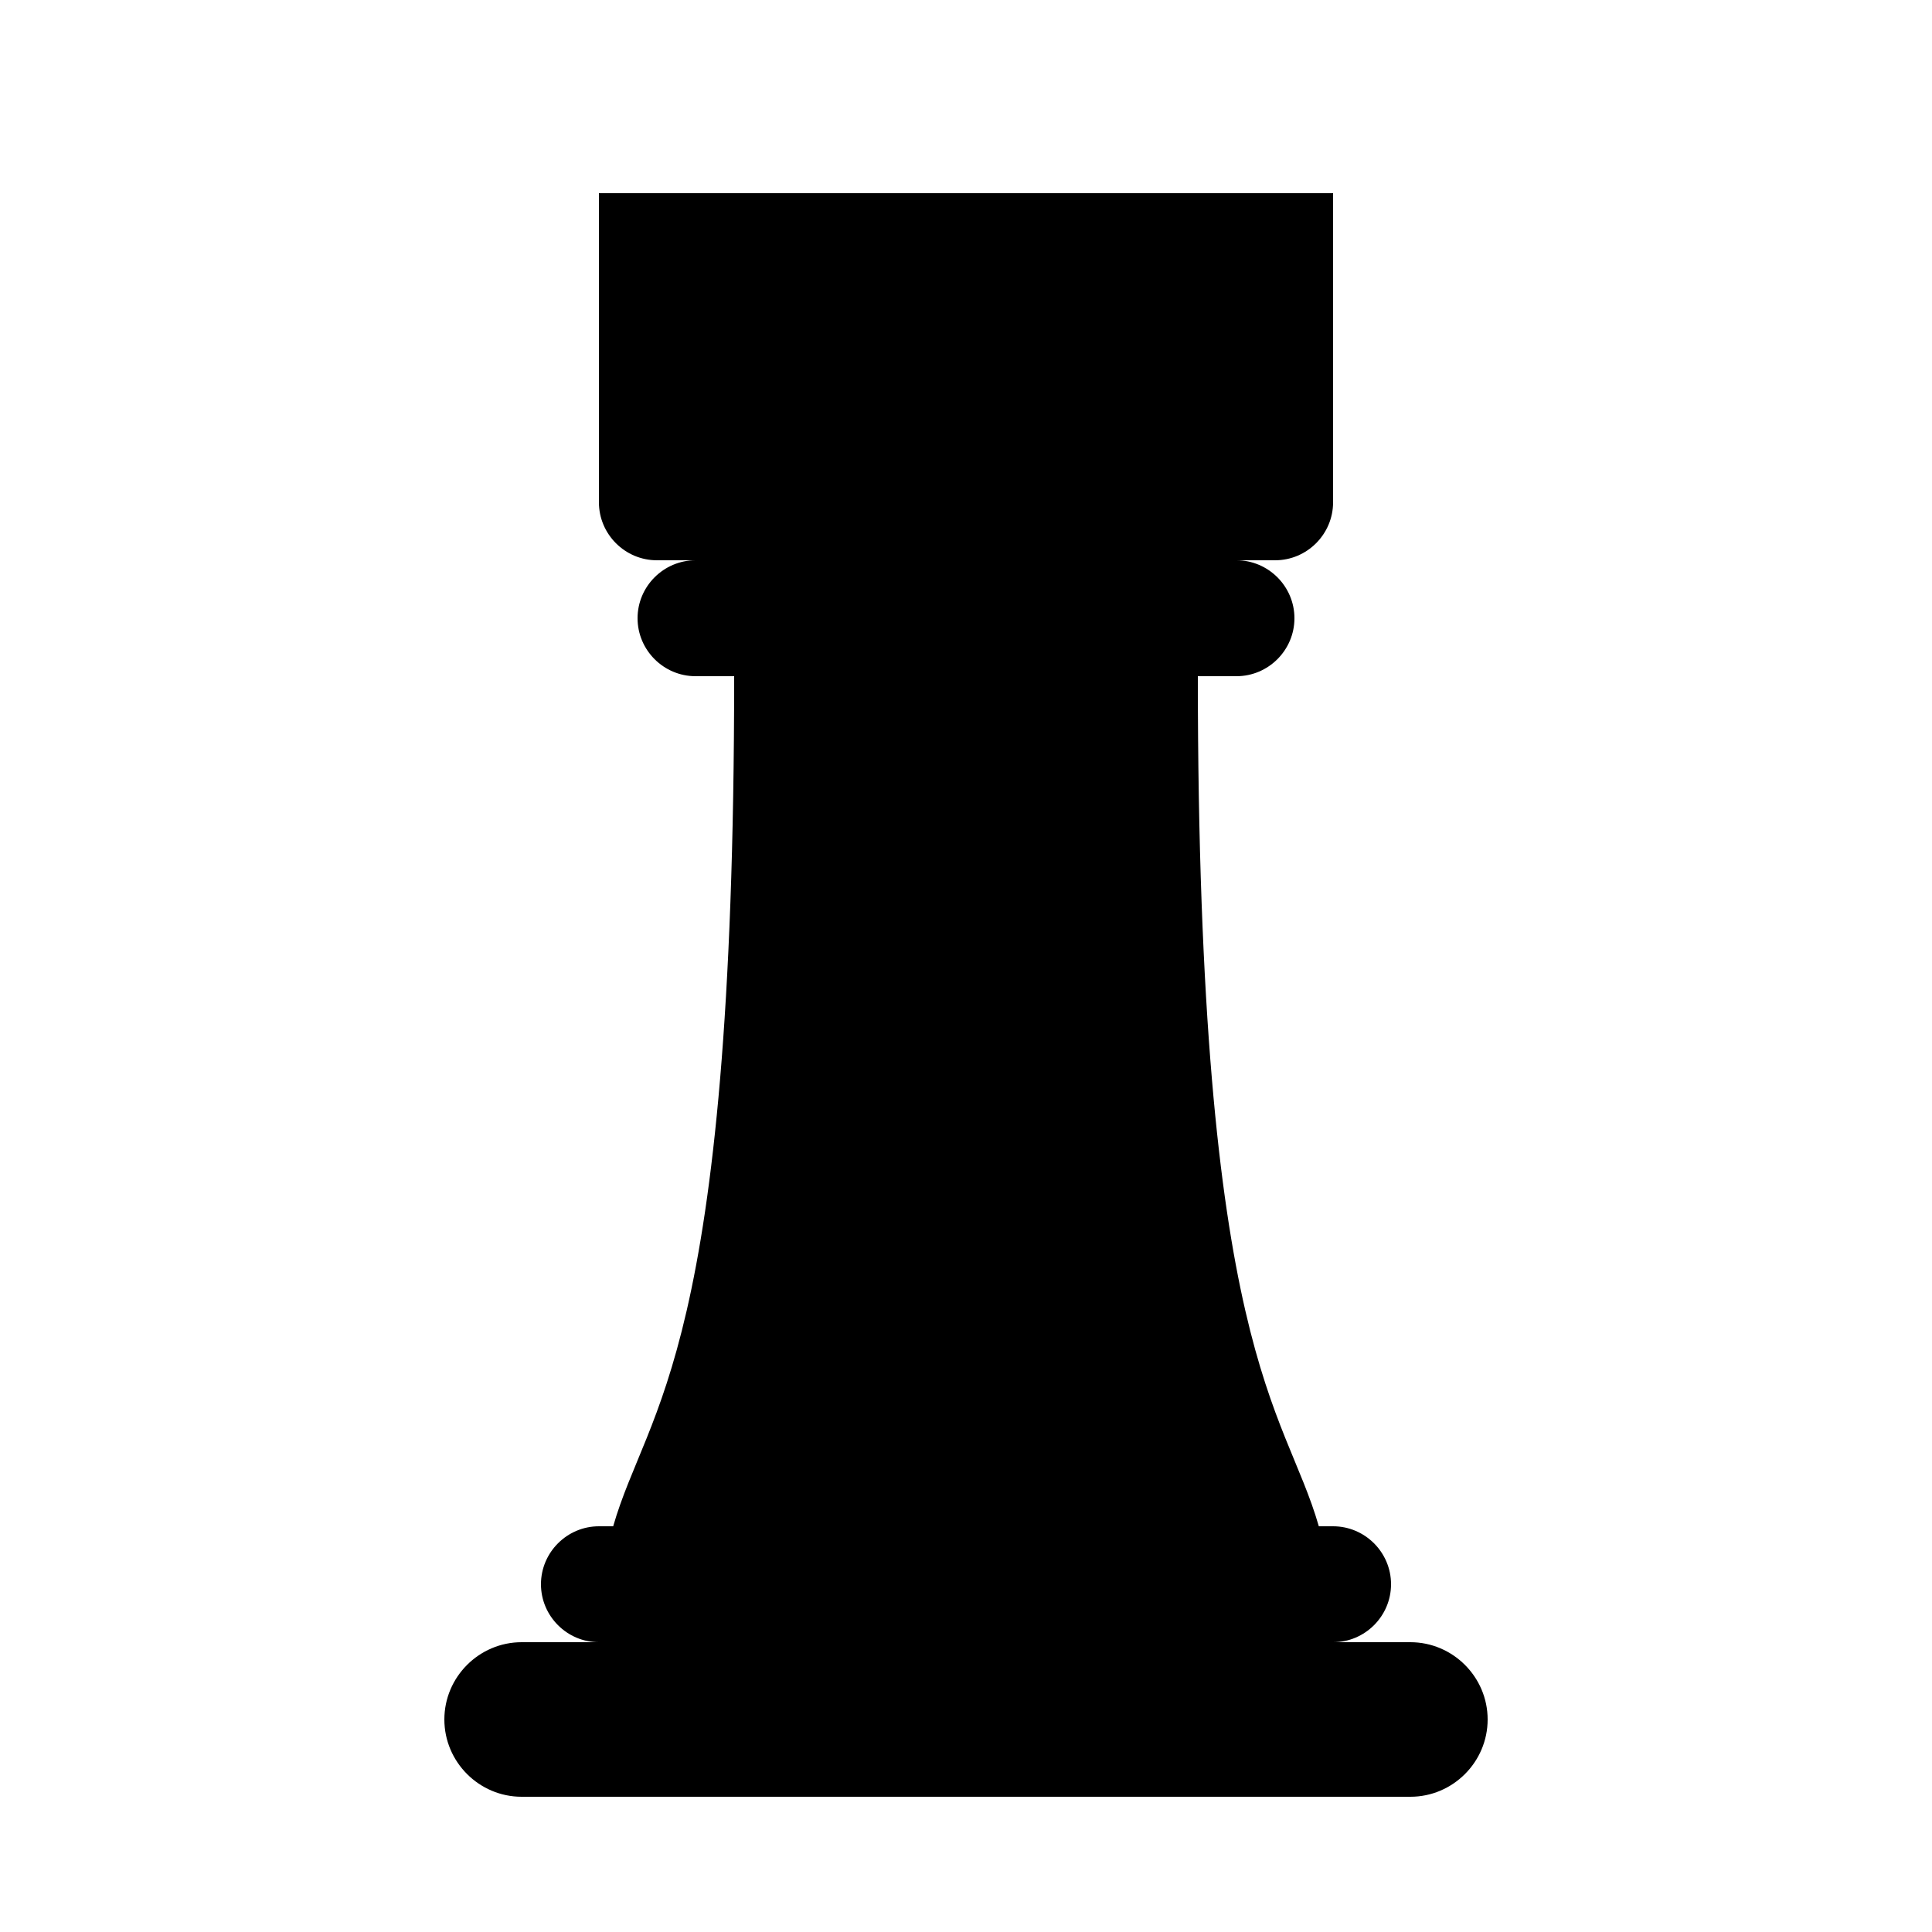
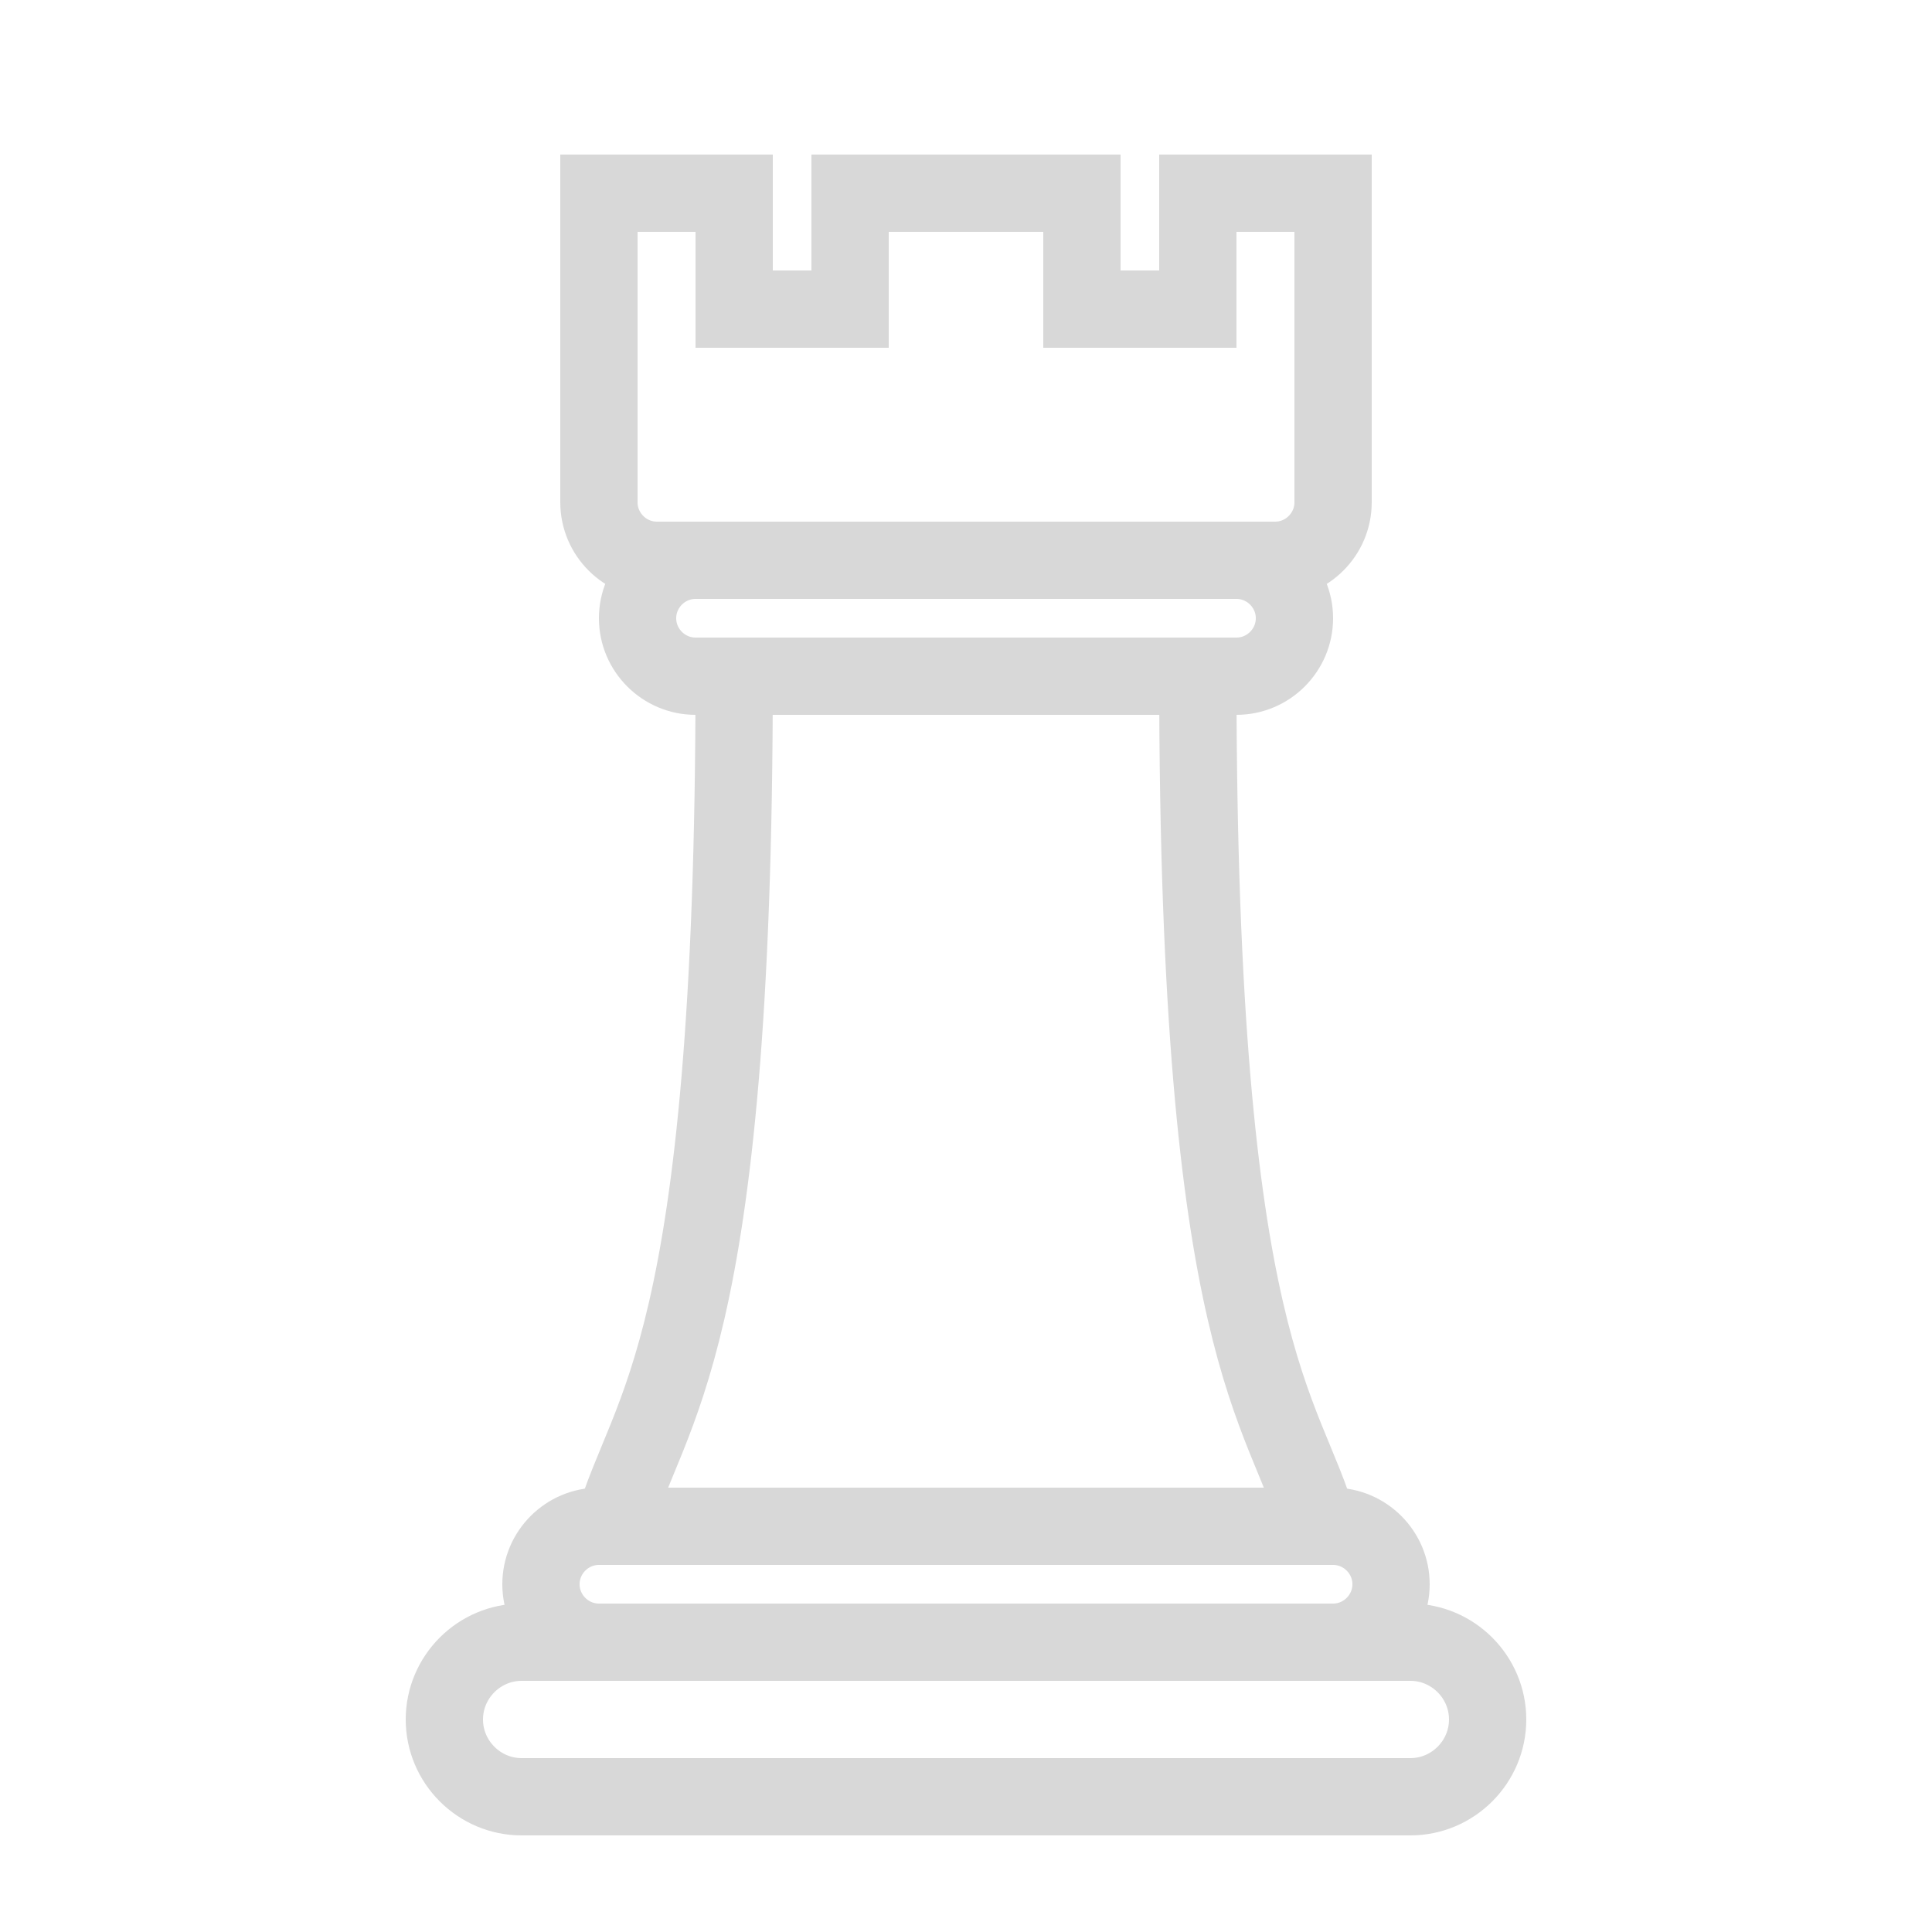
- <svg xmlns="http://www.w3.org/2000/svg" version="1.1" id="Layer_1" width="800px" height="800px" viewBox="0 0 100 100" enable-background="new 0 0 100 100" xml:space="preserve">
-   <path stroke-width="4" stroke-miterlimit="10" d="M77,89c0,2.2-1.8,4-4,4H27c-2.2,0-4-1.8-4-4l0,0    c0-2.2,1.8-4,4-4h46C75.2,85,77,86.8,77,89L77,89z" />
-   <path stroke-width="4" stroke-miterlimit="10" d="M67,32c0,1.65-1.35,3-3,3H36c-1.65,0-3-1.35-3-3    l0,0c0-1.65,1.35-3,3-3h28C65.65,29,67,30.35,67,32L67,32z" />
-   <path stroke-width="4" stroke-miterlimit="10" d="M72,82c0,1.65-1.35,3-3,3H31c-1.65,0-3-1.35-3-3    l0,0c0-1.65,1.35-3,3-3h38C70.65,79,72,80.35,72,82L72,82z" />
-   <path stroke-width="4" stroke-miterlimit="10" d="M31,10v16c0,1.65,1.35,3,3,3h32c1.65,0,3-1.35,3-3    V10" />
-   <polyline stroke-width="4" stroke-miterlimit="10" points="69,16 69,10 62,10 62,16 56,16 56,10   44,10 44,16 38,16 38,10 31,10 31,16  " />
-   <path stroke-width="4" stroke-miterlimit="10" d="M68.262,79C66.464,72.751,62,70.139,62,35H38   c0,35.139-4.464,37.751-6.262,44H68.262z" />
+ <svg xmlns="http://www.w3.org/2000/svg" version="1.1" id="Layer_1" width="800px" height="800px" viewBox="0 0 100 100" enable-background="new 0 0 100 100" xml:space="preserve" fill="#000000">
+   <g id="SVGRepo_bgCarrier" stroke-width="0" />
+   <g id="SVGRepo_tracerCarrier" stroke-linecap="round" stroke-linejoin="round" />
+   <g id="SVGRepo_iconCarrier">
+     <g>
+       <g>
+         <path fill="none" stroke="#d8d8d8" stroke-width="4" stroke-miterlimit="10" d="M77,89c0,2.2-1.8,4-4,4H27c-2.2,0-4-1.8-4-4l0,0 c0-2.2,1.8-4,4-4h46C75.2,85,77,86.8,77,89L77,89z" />
+       </g>
+       <g>
+         <path fill="none" stroke="#d8d8d8" stroke-width="4" stroke-miterlimit="10" d="M67,32c0,1.65-1.35,3-3,3H36c-1.65,0-3-1.35-3-3 l0,0c0-1.65,1.35-3,3-3h28C65.65,29,67,30.35,67,32L67,32z" />
+       </g>
+       <g>
+         <path fill="none" stroke="#d8d8d8" stroke-width="4" stroke-miterlimit="10" d="M72,82c0,1.65-1.35,3-3,3H31c-1.65,0-3-1.35-3-3 l0,0c0-1.65,1.35-3,3-3h38C70.65,79,72,80.35,72,82L72,82z" />
+       </g>
+       <g>
+         <path fill="none" stroke="#d8d8d8" stroke-width="4" stroke-miterlimit="10" d="M31,10v16c0,1.65,1.35,3,3,3h32c1.65,0,3-1.35,3-3 V10" />
+       </g>
+       <polyline fill="none" stroke="#d8d8d8" stroke-width="4" stroke-miterlimit="10" points="69,16 69,10 62,10 62,16 56,16 56,10 44,10 44,16 38,16 38,10 31,10 31,16 " />
+       <path fill="none" stroke="#d8d8d8" stroke-width="4" stroke-miterlimit="10" d="M68.262,79C66.464,72.751,62,70.139,62,35H38 c0,35.139-4.464,37.751-6.262,44H68.262z" />
+     </g>
+   </g>
</svg>
